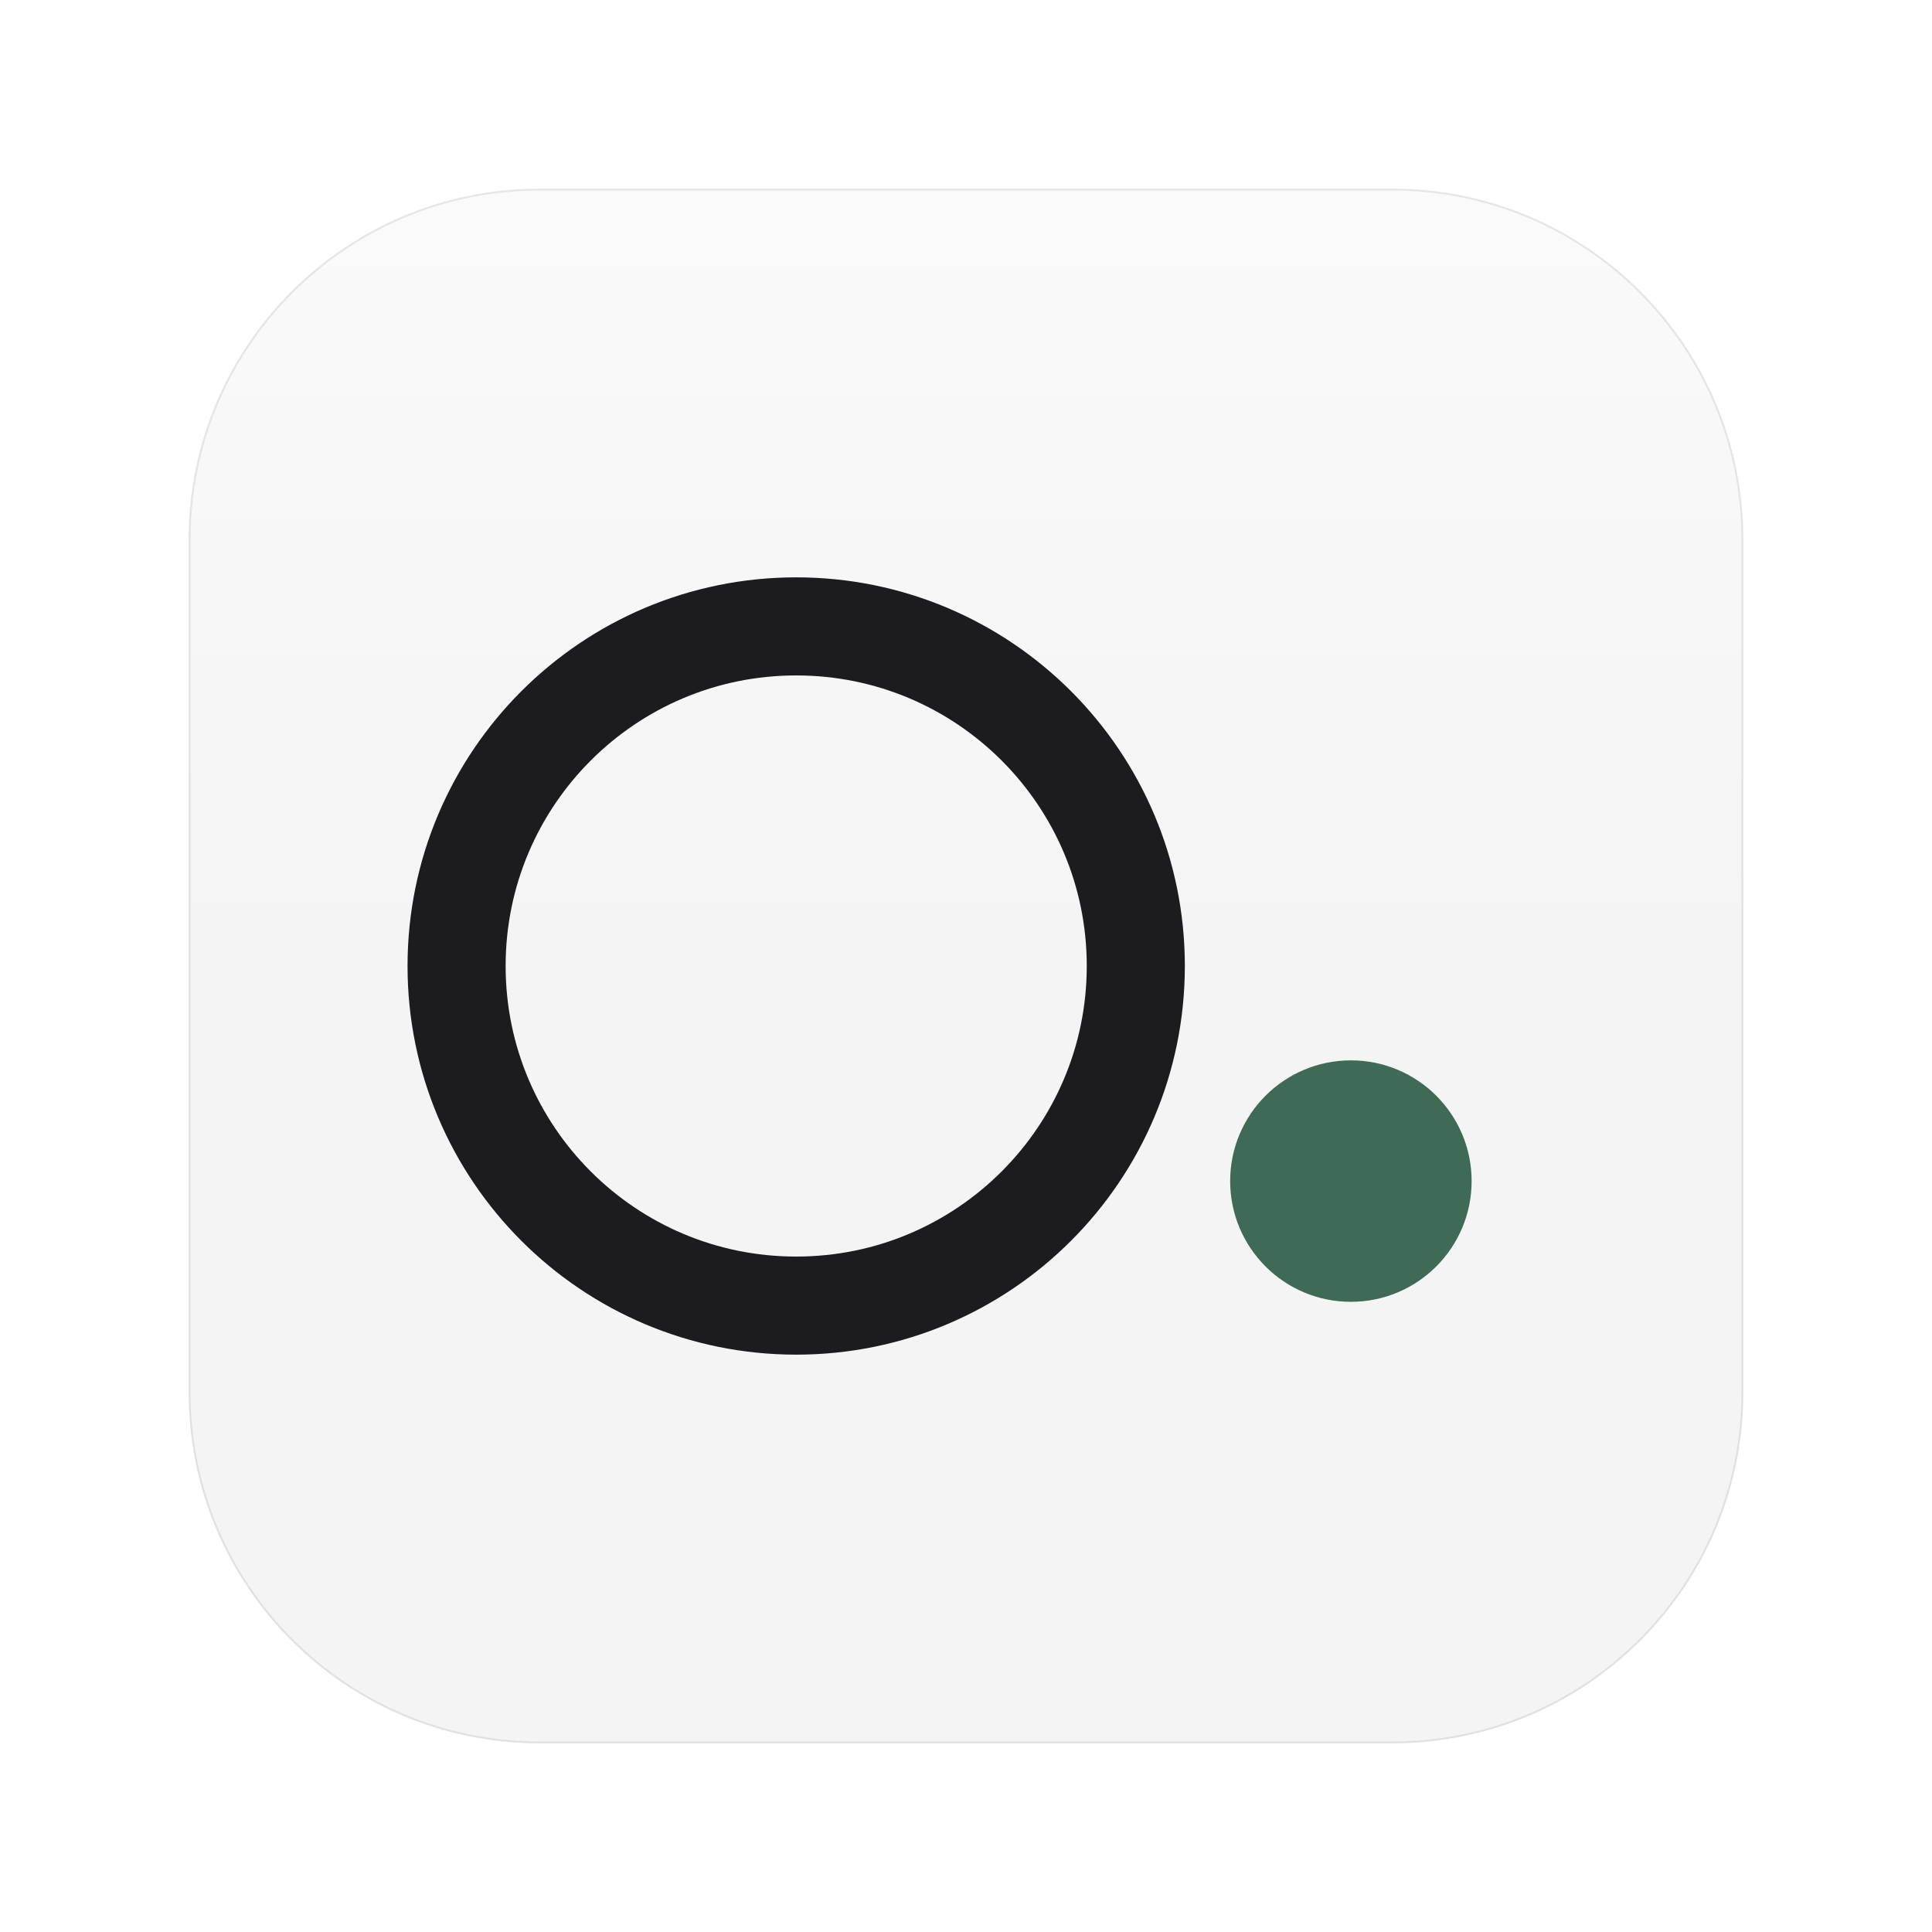
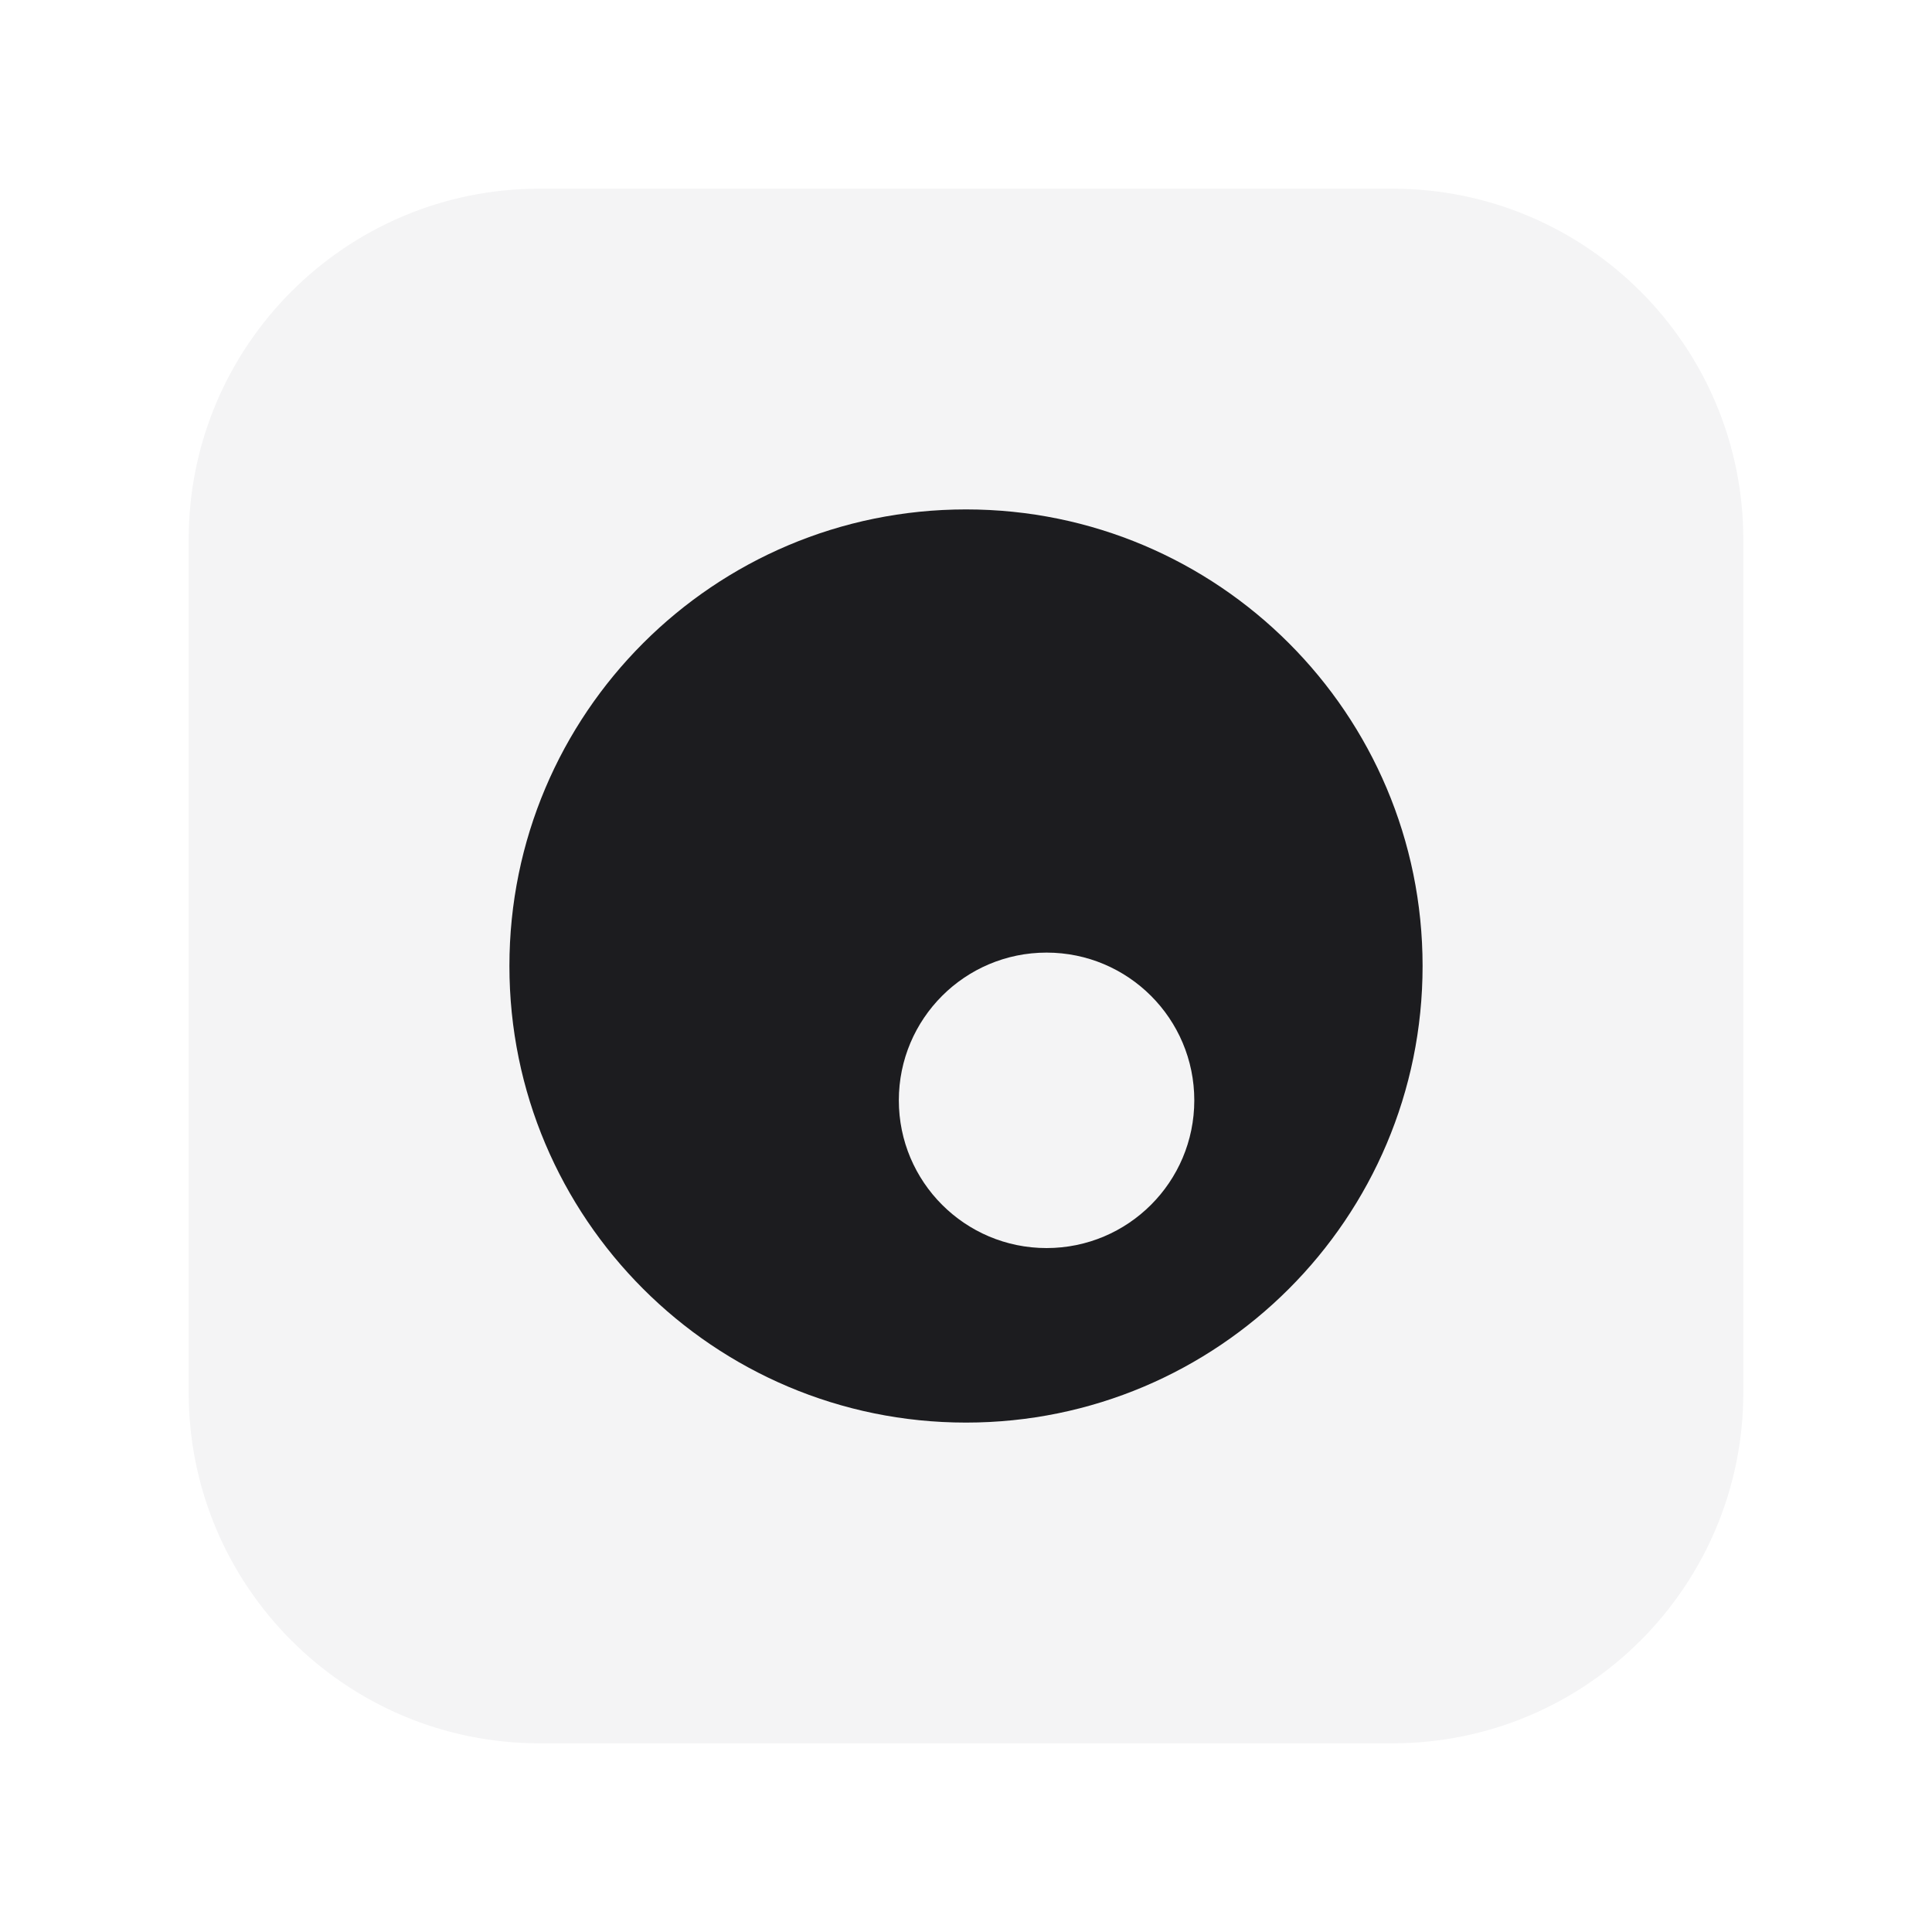
- <svg xmlns="http://www.w3.org/2000/svg" viewBox="0 0 1024 1024" width="1024" height="1024">
-   <defs>
-     <linearGradient id="glight1024" x1="0" y1="0" x2="0" y2="1">
-       <stop offset="0" stop-color="#ffffff" stop-opacity=".55" />
-       <stop offset=".5" stop-color="#ffffff" stop-opacity="0" />
-     </linearGradient>
-   </defs>
+ <svg xmlns="http://www.w3.org/2000/svg" viewBox="0 0 1024 1024" width="1024" height="1024" role="img">
  <rect x="100" y="100" width="824" height="824" rx="186" fill="#f4f4f5" />
-   <rect x="100" y="100" width="824" height="824" rx="186" fill="url(#glight1024)" />
-   <rect x="100.5" y="100.5" width="823" height="823" rx="185.5" fill="none" stroke="#000" stroke-opacity=".08" />
-   <g transform="translate(152 152) scale(30)">
-     <circle cx="9" cy="12" r="6" fill="none" stroke="#1c1c1f" stroke-width="1.733" />
-     <circle cx="18.8" cy="15.8" r="2.133" fill="#3f6a56" />
-   </g>
+   <path fill="#1c1c1f" fill-rule="evenodd" d="M754 512a242 242 0 1 1 -484 0a242 242 0 1 1 484 0ZM633.0 583.2a78.3 78.3 0 1 0 -156.6 0a78.3 78.3 0 1 0 156.6 0Z" />
</svg>
